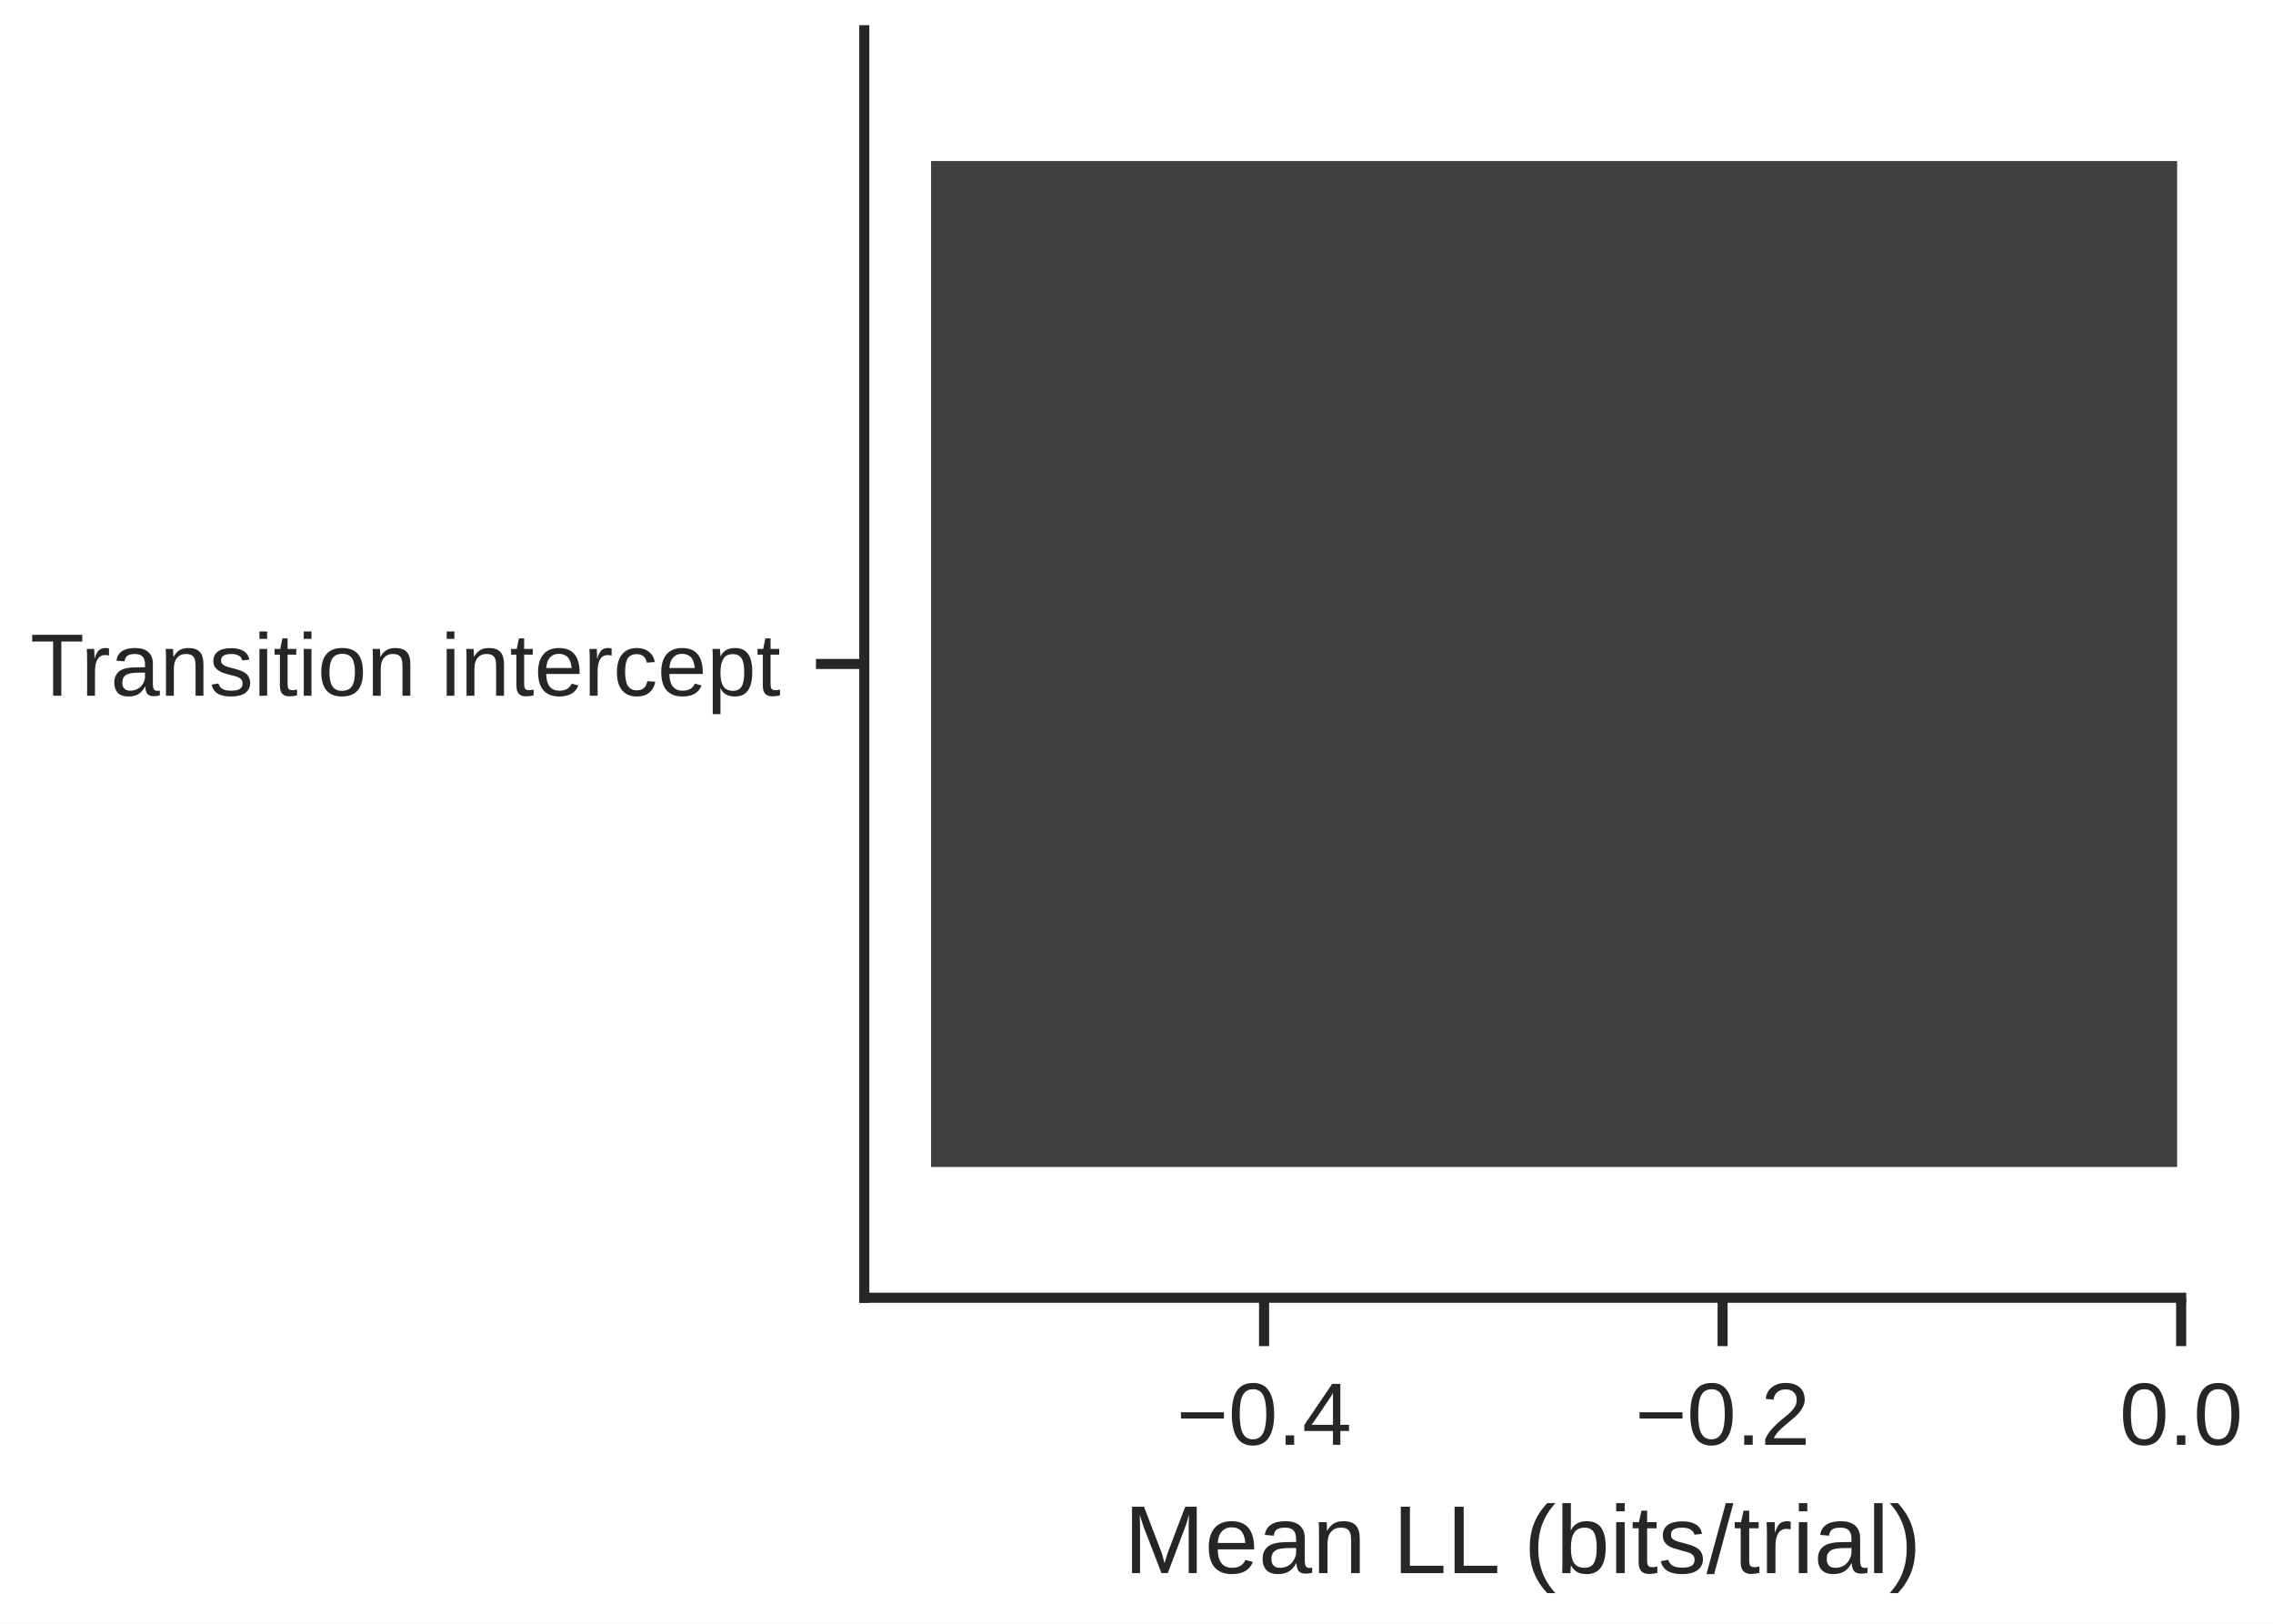
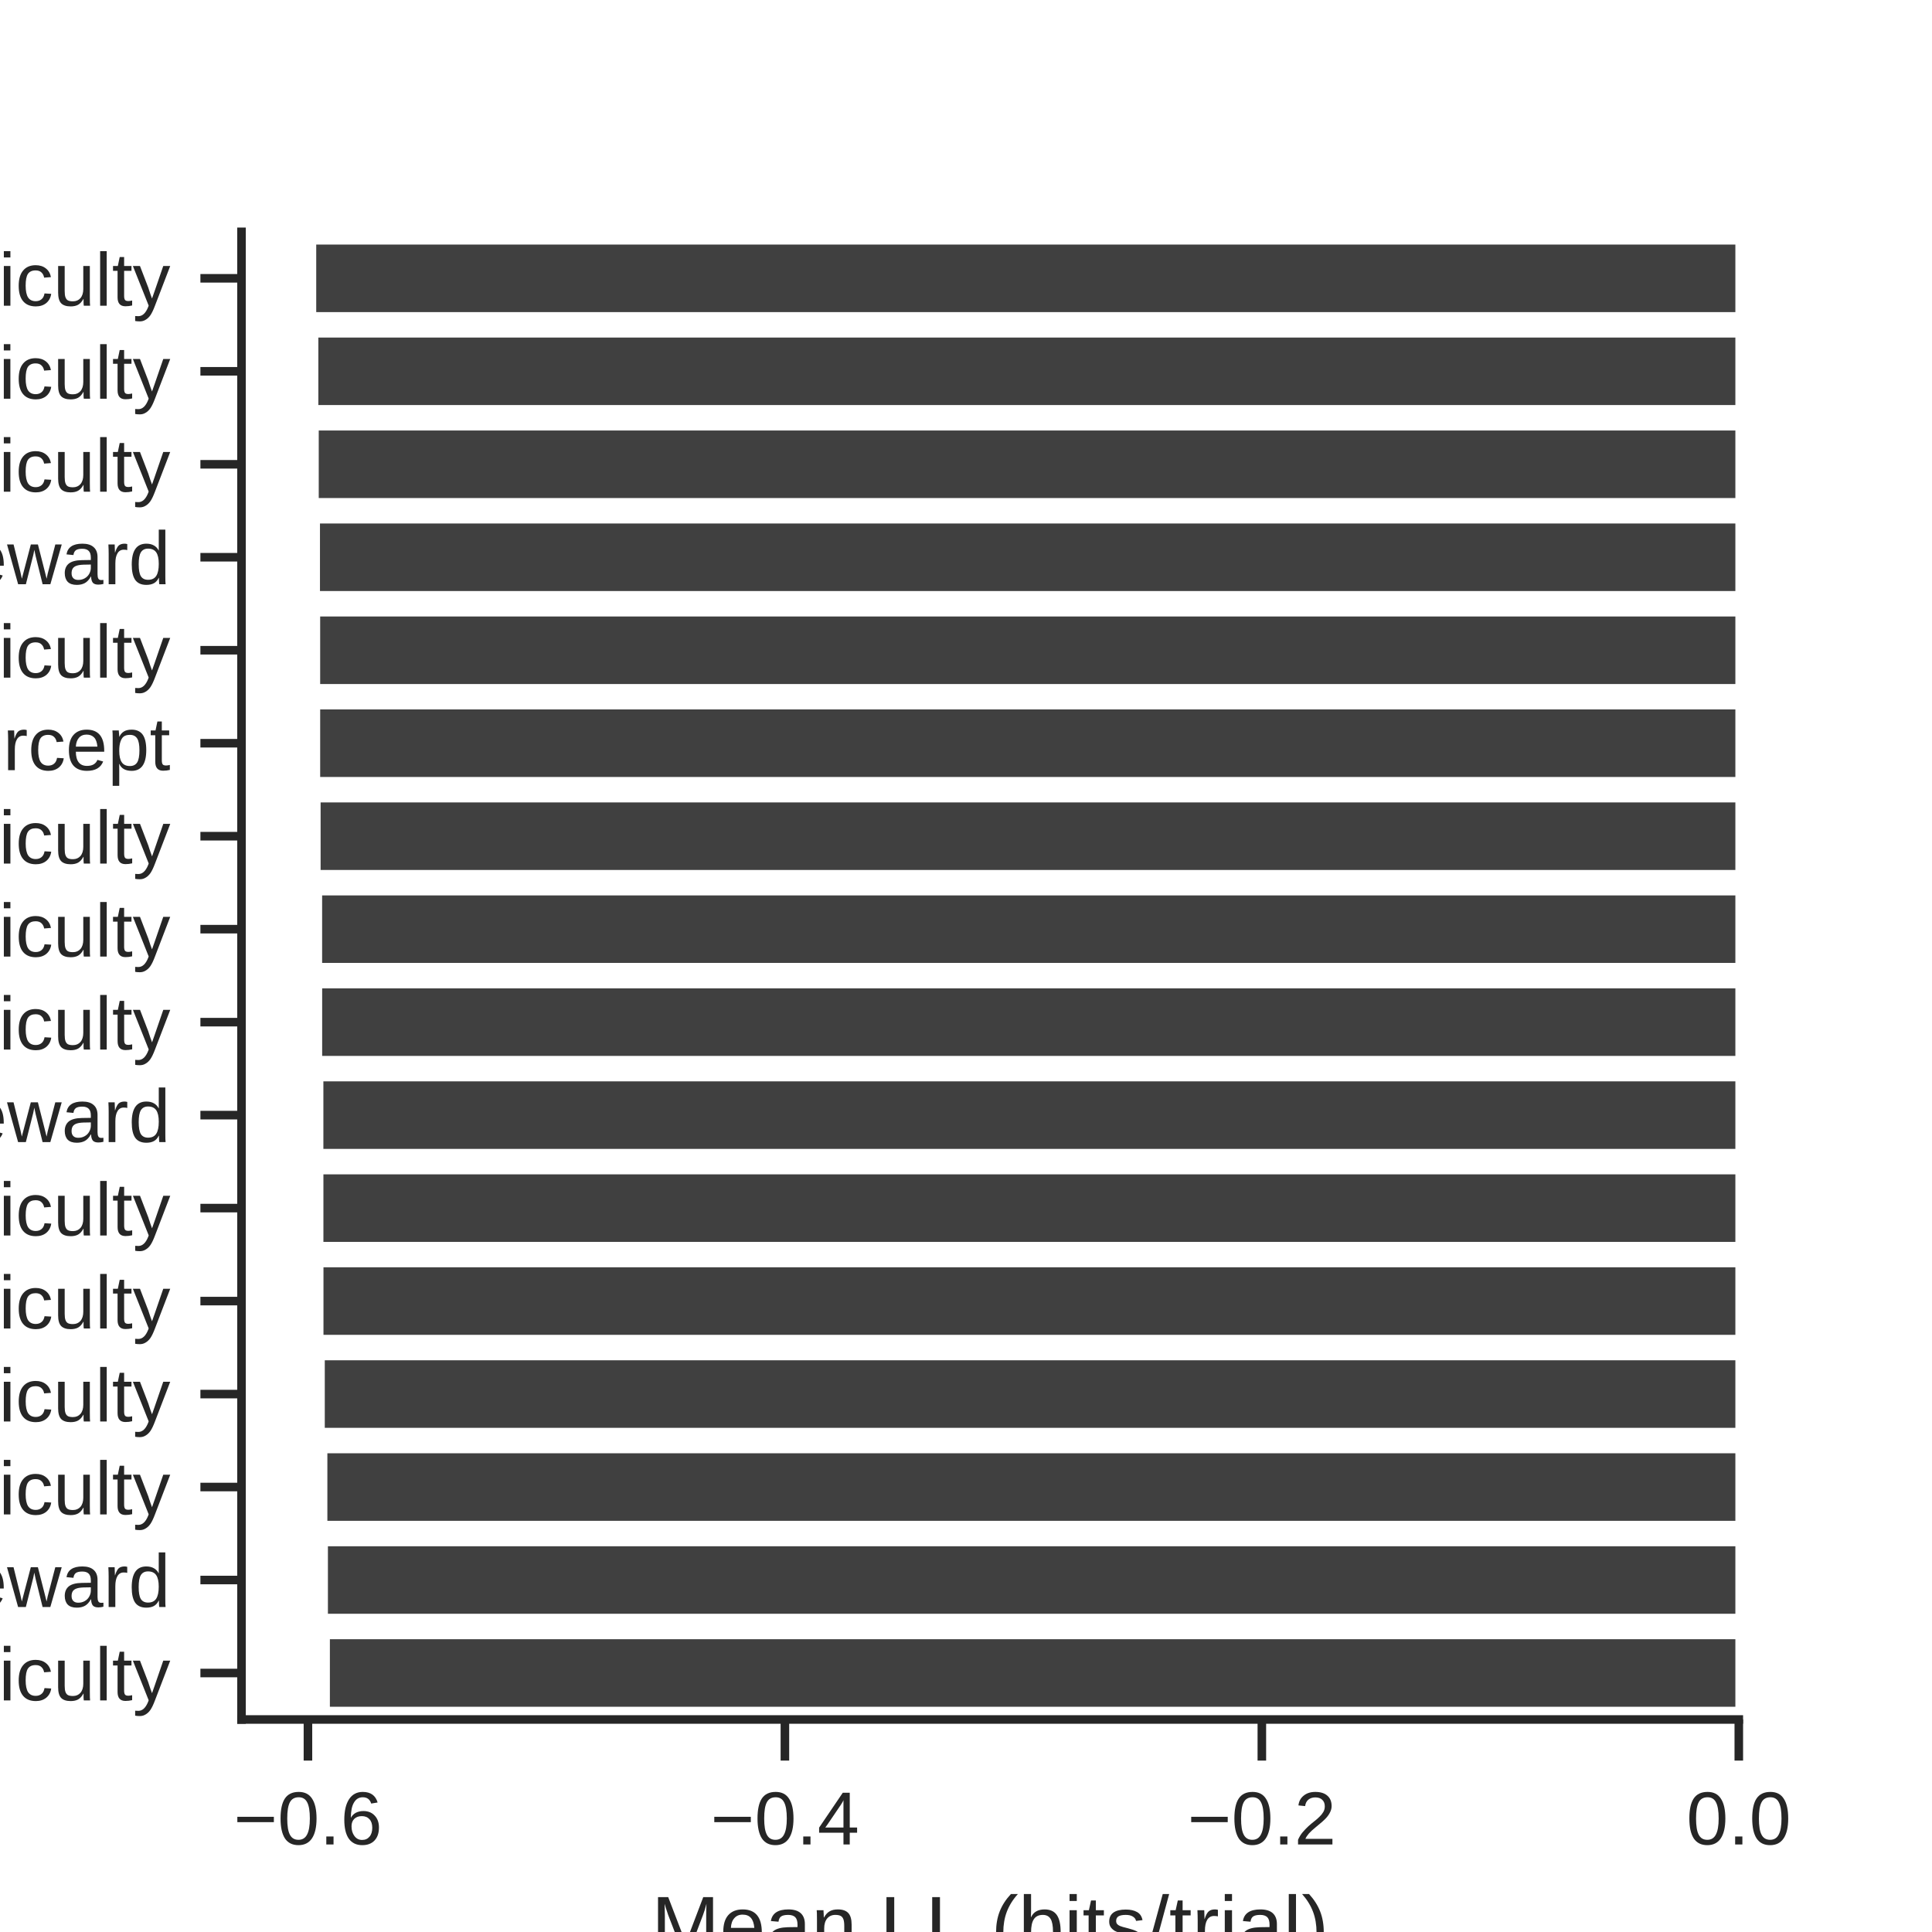
- <svg xmlns="http://www.w3.org/2000/svg" xmlns:xlink="http://www.w3.org/1999/xlink" width="225.638pt" height="161.17pt" viewBox="0 0 225.638 161.17" version="1.1">
+ <svg xmlns="http://www.w3.org/2000/svg" xmlns:xlink="http://www.w3.org/1999/xlink" width="225.638pt" height="225.638pt" viewBox="0 0 225.638 225.638" version="1.1">
  <defs>
    <style type="text/css">*{stroke-linejoin: round; stroke-linecap: butt}</style>
  </defs>
  <g id="figure_1">
    <g id="patch_1">
-       <path d="M 0 161.17  L 225.638 161.17  L 225.638 0  L 0 0  z " style="fill: #ffffff" />
+       <path d="M 0 225.638  L 225.638 225.638  L 225.638 0  L 0 0  z " style="fill: #ffffff" />
    </g>
    <g id="axes_1">
      <g id="patch_2">
-         <path d="M 85.799 128.813  L 216.522 128.813  L 216.522 3  L 85.799 3  z " style="fill: #ffffff" />
+         <path d="M 28.205 200.818  L 203.074 200.818  L 203.074 27.077  L 28.205 27.077  z " style="fill: #ffffff" />
      </g>
      <g id="matplotlib.axis_1">
        <g id="xtick_1">
          <g id="line2d_1">
            <defs>
-               <path id="me3464c7176" d="M 0 0  L 0 4.8  " style="stroke: #262626" />
+               <path id="md38759c6d0" d="M 0 0  L 0 4.8  " style="stroke: #262626" />
            </defs>
            <g>
-               <use xlink:href="#me3464c7176" x="125.483" y="128.813" style="fill: #262626; stroke: #262626" />
+               <use xlink:href="#md38759c6d0" x="35.965" y="200.818" style="fill: #262626; stroke: #262626" />
            </g>
          </g>
          <g id="text_1">
-             <text style="font-size: 8.8px; font-family: 'Arial', 'DejaVu Sans', 'Liberation Sans', 'Bitstream Vera Sans', sans-serif; text-anchor: middle; fill: #262626" x="125.483" y="143.412" transform="rotate(-0 125.4832 143.4116)">−0.4</text>
+             <text style="font-size: 8.8px; font-family: 'Arial', 'DejaVu Sans', 'Liberation Sans', 'Bitstream Vera Sans', sans-serif; text-anchor: middle; fill: #262626" x="35.965" y="215.417" transform="rotate(-0 35.96536 215.4165)">−0.6</text>
          </g>
        </g>
        <g id="xtick_2">
          <g id="line2d_2">
            <g>
-               <use xlink:href="#me3464c7176" x="171.002" y="128.813" style="fill: #262626; stroke: #262626" />
+               <use xlink:href="#md38759c6d0" x="91.668" y="200.818" style="fill: #262626; stroke: #262626" />
            </g>
          </g>
          <g id="text_2">
-             <text style="font-size: 8.8px; font-family: 'Arial', 'DejaVu Sans', 'Liberation Sans', 'Bitstream Vera Sans', sans-serif; text-anchor: middle; fill: #262626" x="171.002" y="143.412" transform="rotate(-0 171.0024 143.4116)">−0.2</text>
+             <text style="font-size: 8.8px; font-family: 'Arial', 'DejaVu Sans', 'Liberation Sans', 'Bitstream Vera Sans', sans-serif; text-anchor: middle; fill: #262626" x="91.668" y="215.417" transform="rotate(-0 91.66825 215.4165)">−0.4</text>
          </g>
        </g>
        <g id="xtick_3">
          <g id="line2d_3">
            <g>
-               <use xlink:href="#me3464c7176" x="216.522" y="128.813" style="fill: #262626; stroke: #262626" />
+               <use xlink:href="#md38759c6d0" x="147.371" y="200.818" style="fill: #262626; stroke: #262626" />
            </g>
          </g>
          <g id="text_3">
-             <text style="font-size: 8.8px; font-family: 'Arial', 'DejaVu Sans', 'Liberation Sans', 'Bitstream Vera Sans', sans-serif; text-anchor: middle; fill: #262626" x="216.522" y="143.412" transform="rotate(-0 216.5216 143.4116)">0.0</text>
-           </g>
-         </g>
-         <g id="text_4">
-           <text style="font-size: 9.6px; font-family: 'Arial', 'DejaVu Sans', 'Liberation Sans', 'Bitstream Vera Sans', sans-serif; text-anchor: middle; fill: #262626" x="151.16" y="156.149" transform="rotate(-0 151.1603 156.1491)">Mean LL (bits/trial)</text>
+             <text style="font-size: 8.8px; font-family: 'Arial', 'DejaVu Sans', 'Liberation Sans', 'Bitstream Vera Sans', sans-serif; text-anchor: middle; fill: #262626" x="147.371" y="215.417" transform="rotate(-0 147.3711 215.4165)">−0.2</text>
+           </g>
+         </g>
+         <g id="xtick_4">
+           <g id="line2d_4">
+             <g>
+               <use xlink:href="#md38759c6d0" x="203.074" y="200.818" style="fill: #262626; stroke: #262626" />
+             </g>
+           </g>
+           <g id="text_4">
+             <text style="font-size: 8.8px; font-family: 'Arial', 'DejaVu Sans', 'Liberation Sans', 'Bitstream Vera Sans', sans-serif; text-anchor: middle; fill: #262626" x="203.074" y="215.417" transform="rotate(-0 203.074 215.4165)">0.0</text>
+           </g>
+         </g>
+         <g id="text_5">
+           <text style="font-size: 9.6px; font-family: 'Arial', 'DejaVu Sans', 'Liberation Sans', 'Bitstream Vera Sans', sans-serif; text-anchor: middle; fill: #262626" x="115.639" y="228.154" transform="rotate(-0 115.6394 228.154)">Mean LL (bits/trial)</text>
        </g>
      </g>
      <g id="matplotlib.axis_2">
        <g id="ytick_1">
-           <g id="line2d_4">
+           <g id="line2d_5">
            <defs>
-               <path id="m6e3a3b8af9" d="M 0 0  L -4.8 0  " style="stroke: #262626" />
+               <path id="ma221e41e31" d="M 0 0  L -4.8 0  " style="stroke: #262626" />
            </defs>
            <g>
-               <use xlink:href="#m6e3a3b8af9" x="85.799" y="65.906" style="fill: #262626; stroke: #262626" />
-             </g>
-           </g>
-           <g id="text_5">
-             <text style="font-size: 8.8px; font-family: 'Arial', 'DejaVu Sans', 'Liberation Sans', 'Bitstream Vera Sans', sans-serif; text-anchor: end; fill: #262626" x="77.499" y="69.056" transform="rotate(-0 77.49912 69.05593)">Transition intercept</text>
+               <use xlink:href="#ma221e41e31" x="28.205" y="32.506" style="fill: #262626; stroke: #262626" />
+             </g>
+           </g>
+           <g id="text_6">
+             <text style="font-size: 8.8px; font-family: 'Arial', 'DejaVu Sans', 'Liberation Sans', 'Bitstream Vera Sans', sans-serif; text-anchor: end; fill: #262626" x="19.905" y="35.709" transform="rotate(-0 19.90472 35.70901)">Filtered reward + Previous difficulty + Filtered difficulty</text>
+           </g>
+         </g>
+         <g id="ytick_2">
+           <g id="line2d_6">
+             <g>
+               <use xlink:href="#ma221e41e31" x="28.205" y="43.365" style="fill: #262626; stroke: #262626" />
+             </g>
+           </g>
+           <g id="text_7">
+             <text style="font-size: 8.8px; font-family: 'Arial', 'DejaVu Sans', 'Liberation Sans', 'Bitstream Vera Sans', sans-serif; text-anchor: end; fill: #262626" x="19.905" y="46.568" transform="rotate(-0 19.90472 46.56783)">Filtered reward + Filtered difficulty</text>
+           </g>
+         </g>
+         <g id="ytick_3">
+           <g id="line2d_7">
+             <g>
+               <use xlink:href="#ma221e41e31" x="28.205" y="54.224" style="fill: #262626; stroke: #262626" />
+             </g>
+           </g>
+           <g id="text_8">
+             <text style="font-size: 8.8px; font-family: 'Arial', 'DejaVu Sans', 'Liberation Sans', 'Bitstream Vera Sans', sans-serif; text-anchor: end; fill: #262626" x="19.905" y="57.427" transform="rotate(-0 19.90472 57.42665)">Filtered reward + Previous difficulty</text>
+           </g>
+         </g>
+         <g id="ytick_4">
+           <g id="line2d_8">
+             <g>
+               <use xlink:href="#ma221e41e31" x="28.205" y="65.082" style="fill: #262626; stroke: #262626" />
+             </g>
+           </g>
+           <g id="text_9">
+             <text style="font-size: 8.8px; font-family: 'Arial', 'DejaVu Sans', 'Liberation Sans', 'Bitstream Vera Sans', sans-serif; text-anchor: end; fill: #262626" x="19.905" y="68.232" transform="rotate(-0 19.90472 68.23184)">Filtered reward</text>
+           </g>
+         </g>
+         <g id="ytick_5">
+           <g id="line2d_9">
+             <g>
+               <use xlink:href="#ma221e41e31" x="28.205" y="75.941" style="fill: #262626; stroke: #262626" />
+             </g>
+           </g>
+           <g id="text_10">
+             <text style="font-size: 8.8px; font-family: 'Arial', 'DejaVu Sans', 'Liberation Sans', 'Bitstream Vera Sans', sans-serif; text-anchor: end; fill: #262626" x="19.905" y="79.144" transform="rotate(-0 19.90472 79.14428)">Filtered reward + Cumulative reward + Previous difficulty + Filtered difficulty</text>
+           </g>
+         </g>
+         <g id="ytick_6">
+           <g id="line2d_10">
+             <g>
+               <use xlink:href="#ma221e41e31" x="28.205" y="86.8" style="fill: #262626; stroke: #262626" />
+             </g>
+           </g>
+           <g id="text_11">
+             <text style="font-size: 8.8px; font-family: 'Arial', 'DejaVu Sans', 'Liberation Sans', 'Bitstream Vera Sans', sans-serif; text-anchor: end; fill: #262626" x="19.905" y="89.949" transform="rotate(-0 19.90472 89.94948)">Transition intercept</text>
+           </g>
+         </g>
+         <g id="ytick_7">
+           <g id="line2d_11">
+             <g>
+               <use xlink:href="#ma221e41e31" x="28.205" y="97.659" style="fill: #262626; stroke: #262626" />
+             </g>
+           </g>
+           <g id="text_12">
+             <text style="font-size: 8.8px; font-family: 'Arial', 'DejaVu Sans', 'Liberation Sans', 'Bitstream Vera Sans', sans-serif; text-anchor: end; fill: #262626" x="19.905" y="100.862" transform="rotate(-0 19.90472 100.8619)">Filtered reward + Cumulative reward + Filtered difficulty</text>
+           </g>
+         </g>
+         <g id="ytick_8">
+           <g id="line2d_12">
+             <g>
+               <use xlink:href="#ma221e41e31" x="28.205" y="108.518" style="fill: #262626; stroke: #262626" />
+             </g>
+           </g>
+           <g id="text_13">
+             <text style="font-size: 8.8px; font-family: 'Arial', 'DejaVu Sans', 'Liberation Sans', 'Bitstream Vera Sans', sans-serif; text-anchor: end; fill: #262626" x="19.905" y="111.721" transform="rotate(-0 19.90472 111.7207)">Filtered difficulty</text>
+           </g>
+         </g>
+         <g id="ytick_9">
+           <g id="line2d_13">
+             <g>
+               <use xlink:href="#ma221e41e31" x="28.205" y="119.376" style="fill: #262626; stroke: #262626" />
+             </g>
+           </g>
+           <g id="text_14">
+             <text style="font-size: 8.8px; font-family: 'Arial', 'DejaVu Sans', 'Liberation Sans', 'Bitstream Vera Sans', sans-serif; text-anchor: end; fill: #262626" x="19.905" y="122.58" transform="rotate(-0 19.90472 122.5796)">Previous difficulty + Filtered difficulty</text>
+           </g>
+         </g>
+         <g id="ytick_10">
+           <g id="line2d_14">
+             <g>
+               <use xlink:href="#ma221e41e31" x="28.205" y="130.235" style="fill: #262626; stroke: #262626" />
+             </g>
+           </g>
+           <g id="text_15">
+             <text style="font-size: 8.8px; font-family: 'Arial', 'DejaVu Sans', 'Liberation Sans', 'Bitstream Vera Sans', sans-serif; text-anchor: end; fill: #262626" x="19.905" y="133.385" transform="rotate(-0 19.90472 133.3848)">Filtered reward + Cumulative reward</text>
+           </g>
+         </g>
+         <g id="ytick_11">
+           <g id="line2d_15">
+             <g>
+               <use xlink:href="#ma221e41e31" x="28.205" y="141.094" style="fill: #262626; stroke: #262626" />
+             </g>
+           </g>
+           <g id="text_16">
+             <text style="font-size: 8.8px; font-family: 'Arial', 'DejaVu Sans', 'Liberation Sans', 'Bitstream Vera Sans', sans-serif; text-anchor: end; fill: #262626" x="19.905" y="144.297" transform="rotate(-0 19.90472 144.2972)">Filtered reward + Cumulative reward + Previous difficulty</text>
+           </g>
+         </g>
+         <g id="ytick_12">
+           <g id="line2d_16">
+             <g>
+               <use xlink:href="#ma221e41e31" x="28.205" y="151.953" style="fill: #262626; stroke: #262626" />
+             </g>
+           </g>
+           <g id="text_17">
+             <text style="font-size: 8.8px; font-family: 'Arial', 'DejaVu Sans', 'Liberation Sans', 'Bitstream Vera Sans', sans-serif; text-anchor: end; fill: #262626" x="19.905" y="155.156" transform="rotate(-0 19.90472 155.156)">Previous difficulty</text>
+           </g>
+         </g>
+         <g id="ytick_13">
+           <g id="line2d_17">
+             <g>
+               <use xlink:href="#ma221e41e31" x="28.205" y="162.812" style="fill: #262626; stroke: #262626" />
+             </g>
+           </g>
+           <g id="text_18">
+             <text style="font-size: 8.8px; font-family: 'Arial', 'DejaVu Sans', 'Liberation Sans', 'Bitstream Vera Sans', sans-serif; text-anchor: end; fill: #262626" x="19.905" y="166.015" transform="rotate(-0 19.90472 166.0148)">Cumulative reward + Previous difficulty + Filtered difficulty</text>
+           </g>
+         </g>
+         <g id="ytick_14">
+           <g id="line2d_18">
+             <g>
+               <use xlink:href="#ma221e41e31" x="28.205" y="173.671" style="fill: #262626; stroke: #262626" />
+             </g>
+           </g>
+           <g id="text_19">
+             <text style="font-size: 8.8px; font-family: 'Arial', 'DejaVu Sans', 'Liberation Sans', 'Bitstream Vera Sans', sans-serif; text-anchor: end; fill: #262626" x="19.905" y="176.874" transform="rotate(-0 19.90472 176.8737)">Cumulative reward + Filtered difficulty</text>
+           </g>
+         </g>
+         <g id="ytick_15">
+           <g id="line2d_19">
+             <g>
+               <use xlink:href="#ma221e41e31" x="28.205" y="184.529" style="fill: #262626; stroke: #262626" />
+             </g>
+           </g>
+           <g id="text_20">
+             <text style="font-size: 8.8px; font-family: 'Arial', 'DejaVu Sans', 'Liberation Sans', 'Bitstream Vera Sans', sans-serif; text-anchor: end; fill: #262626" x="19.905" y="187.679" transform="rotate(-0 19.90472 187.6788)">Cumulative reward</text>
+           </g>
+         </g>
+         <g id="ytick_16">
+           <g id="line2d_20">
+             <g>
+               <use xlink:href="#ma221e41e31" x="28.205" y="195.388" style="fill: #262626; stroke: #262626" />
+             </g>
+           </g>
+           <g id="text_21">
+             <text style="font-size: 8.8px; font-family: 'Arial', 'DejaVu Sans', 'Liberation Sans', 'Bitstream Vera Sans', sans-serif; text-anchor: end; fill: #262626" x="19.905" y="198.591" transform="rotate(-0 19.90472 198.5913)">Cumulative reward + Previous difficulty</text>
          </g>
        </g>
      </g>
      <g id="patch_3">
-         <path d="M 216.522 15.581  L 92.024 15.581  L 92.024 116.231  L 216.522 116.231  z " clip-path="url(#p9a72c66573)" style="fill: #404040; stroke: #ffffff; stroke-width: 0.8; stroke-linejoin: miter" />
-       </g>
-       <g id="line2d_5">
-         <path clip-path="url(#p9a72c66573)" style="fill: none; stroke: #424242; stroke-width: 1.8; stroke-linecap: round" />
+         <path d="M 203.074 28.162  L 36.532 28.162  L 36.532 36.849  L 203.074 36.849  z " clip-path="url(#pb0d0c5a0fe)" style="fill: #404040; stroke: #ffffff; stroke-width: 0.8; stroke-linejoin: miter" />
      </g>
      <g id="patch_4">
-         <path d="M 85.799 128.813  L 85.799 3  " style="fill: none; stroke: #262626; stroke-linejoin: miter; stroke-linecap: square" />
+         <path d="M 203.074 39.021  L 36.779 39.021  L 36.779 47.708  L 203.074 47.708  z " clip-path="url(#pb0d0c5a0fe)" style="fill: #404040; stroke: #ffffff; stroke-width: 0.8; stroke-linejoin: miter" />
      </g>
      <g id="patch_5">
-         <path d="M 85.799 128.813  L 216.522 128.813  " style="fill: none; stroke: #262626; stroke-linejoin: miter; stroke-linecap: square" />
+         <path d="M 203.074 49.88  L 36.826 49.88  L 36.826 58.567  L 203.074 58.567  z " clip-path="url(#pb0d0c5a0fe)" style="fill: #404040; stroke: #ffffff; stroke-width: 0.8; stroke-linejoin: miter" />
+       </g>
+       <g id="patch_6">
+         <path d="M 203.074 60.739  L 36.969 60.739  L 36.969 69.426  L 203.074 69.426  z " clip-path="url(#pb0d0c5a0fe)" style="fill: #404040; stroke: #ffffff; stroke-width: 0.8; stroke-linejoin: miter" />
+       </g>
+       <g id="patch_7">
+         <path d="M 203.074 71.598  L 36.992 71.598  L 36.992 80.285  L 203.074 80.285  z " clip-path="url(#pb0d0c5a0fe)" style="fill: #404040; stroke: #ffffff; stroke-width: 0.8; stroke-linejoin: miter" />
+       </g>
+       <g id="patch_8">
+         <path d="M 203.074 82.457  L 36.993 82.457  L 36.993 91.144  L 203.074 91.144  z " clip-path="url(#pb0d0c5a0fe)" style="fill: #404040; stroke: #ffffff; stroke-width: 0.8; stroke-linejoin: miter" />
+       </g>
+       <g id="patch_9">
+         <path d="M 203.074 93.315  L 37.044 93.315  L 37.044 102.002  L 203.074 102.002  z " clip-path="url(#pb0d0c5a0fe)" style="fill: #404040; stroke: #ffffff; stroke-width: 0.8; stroke-linejoin: miter" />
+       </g>
+       <g id="patch_10">
+         <path d="M 203.074 104.174  L 37.221 104.174  L 37.221 112.861  L 203.074 112.861  z " clip-path="url(#pb0d0c5a0fe)" style="fill: #404040; stroke: #ffffff; stroke-width: 0.8; stroke-linejoin: miter" />
+       </g>
+       <g id="patch_11">
+         <path d="M 203.074 115.033  L 37.225 115.033  L 37.225 123.72  L 203.074 123.72  z " clip-path="url(#pb0d0c5a0fe)" style="fill: #404040; stroke: #ffffff; stroke-width: 0.8; stroke-linejoin: miter" />
+       </g>
+       <g id="patch_12">
+         <path d="M 203.074 125.892  L 37.367 125.892  L 37.367 134.579  L 203.074 134.579  z " clip-path="url(#pb0d0c5a0fe)" style="fill: #404040; stroke: #ffffff; stroke-width: 0.8; stroke-linejoin: miter" />
+       </g>
+       <g id="patch_13">
+         <path d="M 203.074 136.751  L 37.371 136.751  L 37.371 145.438  L 203.074 145.438  z " clip-path="url(#pb0d0c5a0fe)" style="fill: #404040; stroke: #ffffff; stroke-width: 0.8; stroke-linejoin: miter" />
+       </g>
+       <g id="patch_14">
+         <path d="M 203.074 147.609  L 37.378 147.609  L 37.378 156.296  L 203.074 156.296  z " clip-path="url(#pb0d0c5a0fe)" style="fill: #404040; stroke: #ffffff; stroke-width: 0.8; stroke-linejoin: miter" />
+       </g>
+       <g id="patch_15">
+         <path d="M 203.074 158.468  L 37.531 158.468  L 37.531 167.155  L 203.074 167.155  z " clip-path="url(#pb0d0c5a0fe)" style="fill: #404040; stroke: #ffffff; stroke-width: 0.8; stroke-linejoin: miter" />
+       </g>
+       <g id="patch_16">
+         <path d="M 203.074 169.327  L 37.834 169.327  L 37.834 178.014  L 203.074 178.014  z " clip-path="url(#pb0d0c5a0fe)" style="fill: #404040; stroke: #ffffff; stroke-width: 0.8; stroke-linejoin: miter" />
+       </g>
+       <g id="patch_17">
+         <path d="M 203.074 180.186  L 37.897 180.186  L 37.897 188.873  L 203.074 188.873  z " clip-path="url(#pb0d0c5a0fe)" style="fill: #404040; stroke: #ffffff; stroke-width: 0.8; stroke-linejoin: miter" />
+       </g>
+       <g id="patch_18">
+         <path d="M 203.074 191.045  L 38.127 191.045  L 38.127 199.732  L 203.074 199.732  z " clip-path="url(#pb0d0c5a0fe)" style="fill: #404040; stroke: #ffffff; stroke-width: 0.8; stroke-linejoin: miter" />
+       </g>
+       <g id="line2d_21">
+         <path clip-path="url(#pb0d0c5a0fe)" style="fill: none; stroke: #424242; stroke-width: 1.8; stroke-linecap: round" />
+       </g>
+       <g id="line2d_22">
+         <path clip-path="url(#pb0d0c5a0fe)" style="fill: none; stroke: #424242; stroke-width: 1.8; stroke-linecap: round" />
+       </g>
+       <g id="line2d_23">
+         <path clip-path="url(#pb0d0c5a0fe)" style="fill: none; stroke: #424242; stroke-width: 1.8; stroke-linecap: round" />
+       </g>
+       <g id="line2d_24">
+         <path clip-path="url(#pb0d0c5a0fe)" style="fill: none; stroke: #424242; stroke-width: 1.8; stroke-linecap: round" />
+       </g>
+       <g id="line2d_25">
+         <path clip-path="url(#pb0d0c5a0fe)" style="fill: none; stroke: #424242; stroke-width: 1.8; stroke-linecap: round" />
+       </g>
+       <g id="line2d_26">
+         <path clip-path="url(#pb0d0c5a0fe)" style="fill: none; stroke: #424242; stroke-width: 1.8; stroke-linecap: round" />
+       </g>
+       <g id="line2d_27">
+         <path clip-path="url(#pb0d0c5a0fe)" style="fill: none; stroke: #424242; stroke-width: 1.8; stroke-linecap: round" />
+       </g>
+       <g id="line2d_28">
+         <path clip-path="url(#pb0d0c5a0fe)" style="fill: none; stroke: #424242; stroke-width: 1.8; stroke-linecap: round" />
+       </g>
+       <g id="line2d_29">
+         <path clip-path="url(#pb0d0c5a0fe)" style="fill: none; stroke: #424242; stroke-width: 1.8; stroke-linecap: round" />
+       </g>
+       <g id="line2d_30">
+         <path clip-path="url(#pb0d0c5a0fe)" style="fill: none; stroke: #424242; stroke-width: 1.8; stroke-linecap: round" />
+       </g>
+       <g id="line2d_31">
+         <path clip-path="url(#pb0d0c5a0fe)" style="fill: none; stroke: #424242; stroke-width: 1.8; stroke-linecap: round" />
+       </g>
+       <g id="line2d_32">
+         <path clip-path="url(#pb0d0c5a0fe)" style="fill: none; stroke: #424242; stroke-width: 1.8; stroke-linecap: round" />
+       </g>
+       <g id="line2d_33">
+         <path clip-path="url(#pb0d0c5a0fe)" style="fill: none; stroke: #424242; stroke-width: 1.8; stroke-linecap: round" />
+       </g>
+       <g id="line2d_34">
+         <path clip-path="url(#pb0d0c5a0fe)" style="fill: none; stroke: #424242; stroke-width: 1.8; stroke-linecap: round" />
+       </g>
+       <g id="line2d_35">
+         <path clip-path="url(#pb0d0c5a0fe)" style="fill: none; stroke: #424242; stroke-width: 1.8; stroke-linecap: round" />
+       </g>
+       <g id="line2d_36">
+         <path clip-path="url(#pb0d0c5a0fe)" style="fill: none; stroke: #424242; stroke-width: 1.8; stroke-linecap: round" />
+       </g>
+       <g id="patch_19">
+         <path d="M 28.205 200.818  L 28.205 27.077  " style="fill: none; stroke: #262626; stroke-linejoin: miter; stroke-linecap: square" />
+       </g>
+       <g id="patch_20">
+         <path d="M 28.205 200.818  L 203.074 200.818  " style="fill: none; stroke: #262626; stroke-linejoin: miter; stroke-linecap: square" />
      </g>
    </g>
  </g>
  <defs>
-     <clipPath id="p9a72c66573">
-       <rect x="85.799" y="3" width="130.722" height="125.812" />
+     <clipPath id="pb0d0c5a0fe">
+       <rect x="28.205" y="27.077" width="174.869" height="173.741" />
    </clipPath>
  </defs>
</svg>
